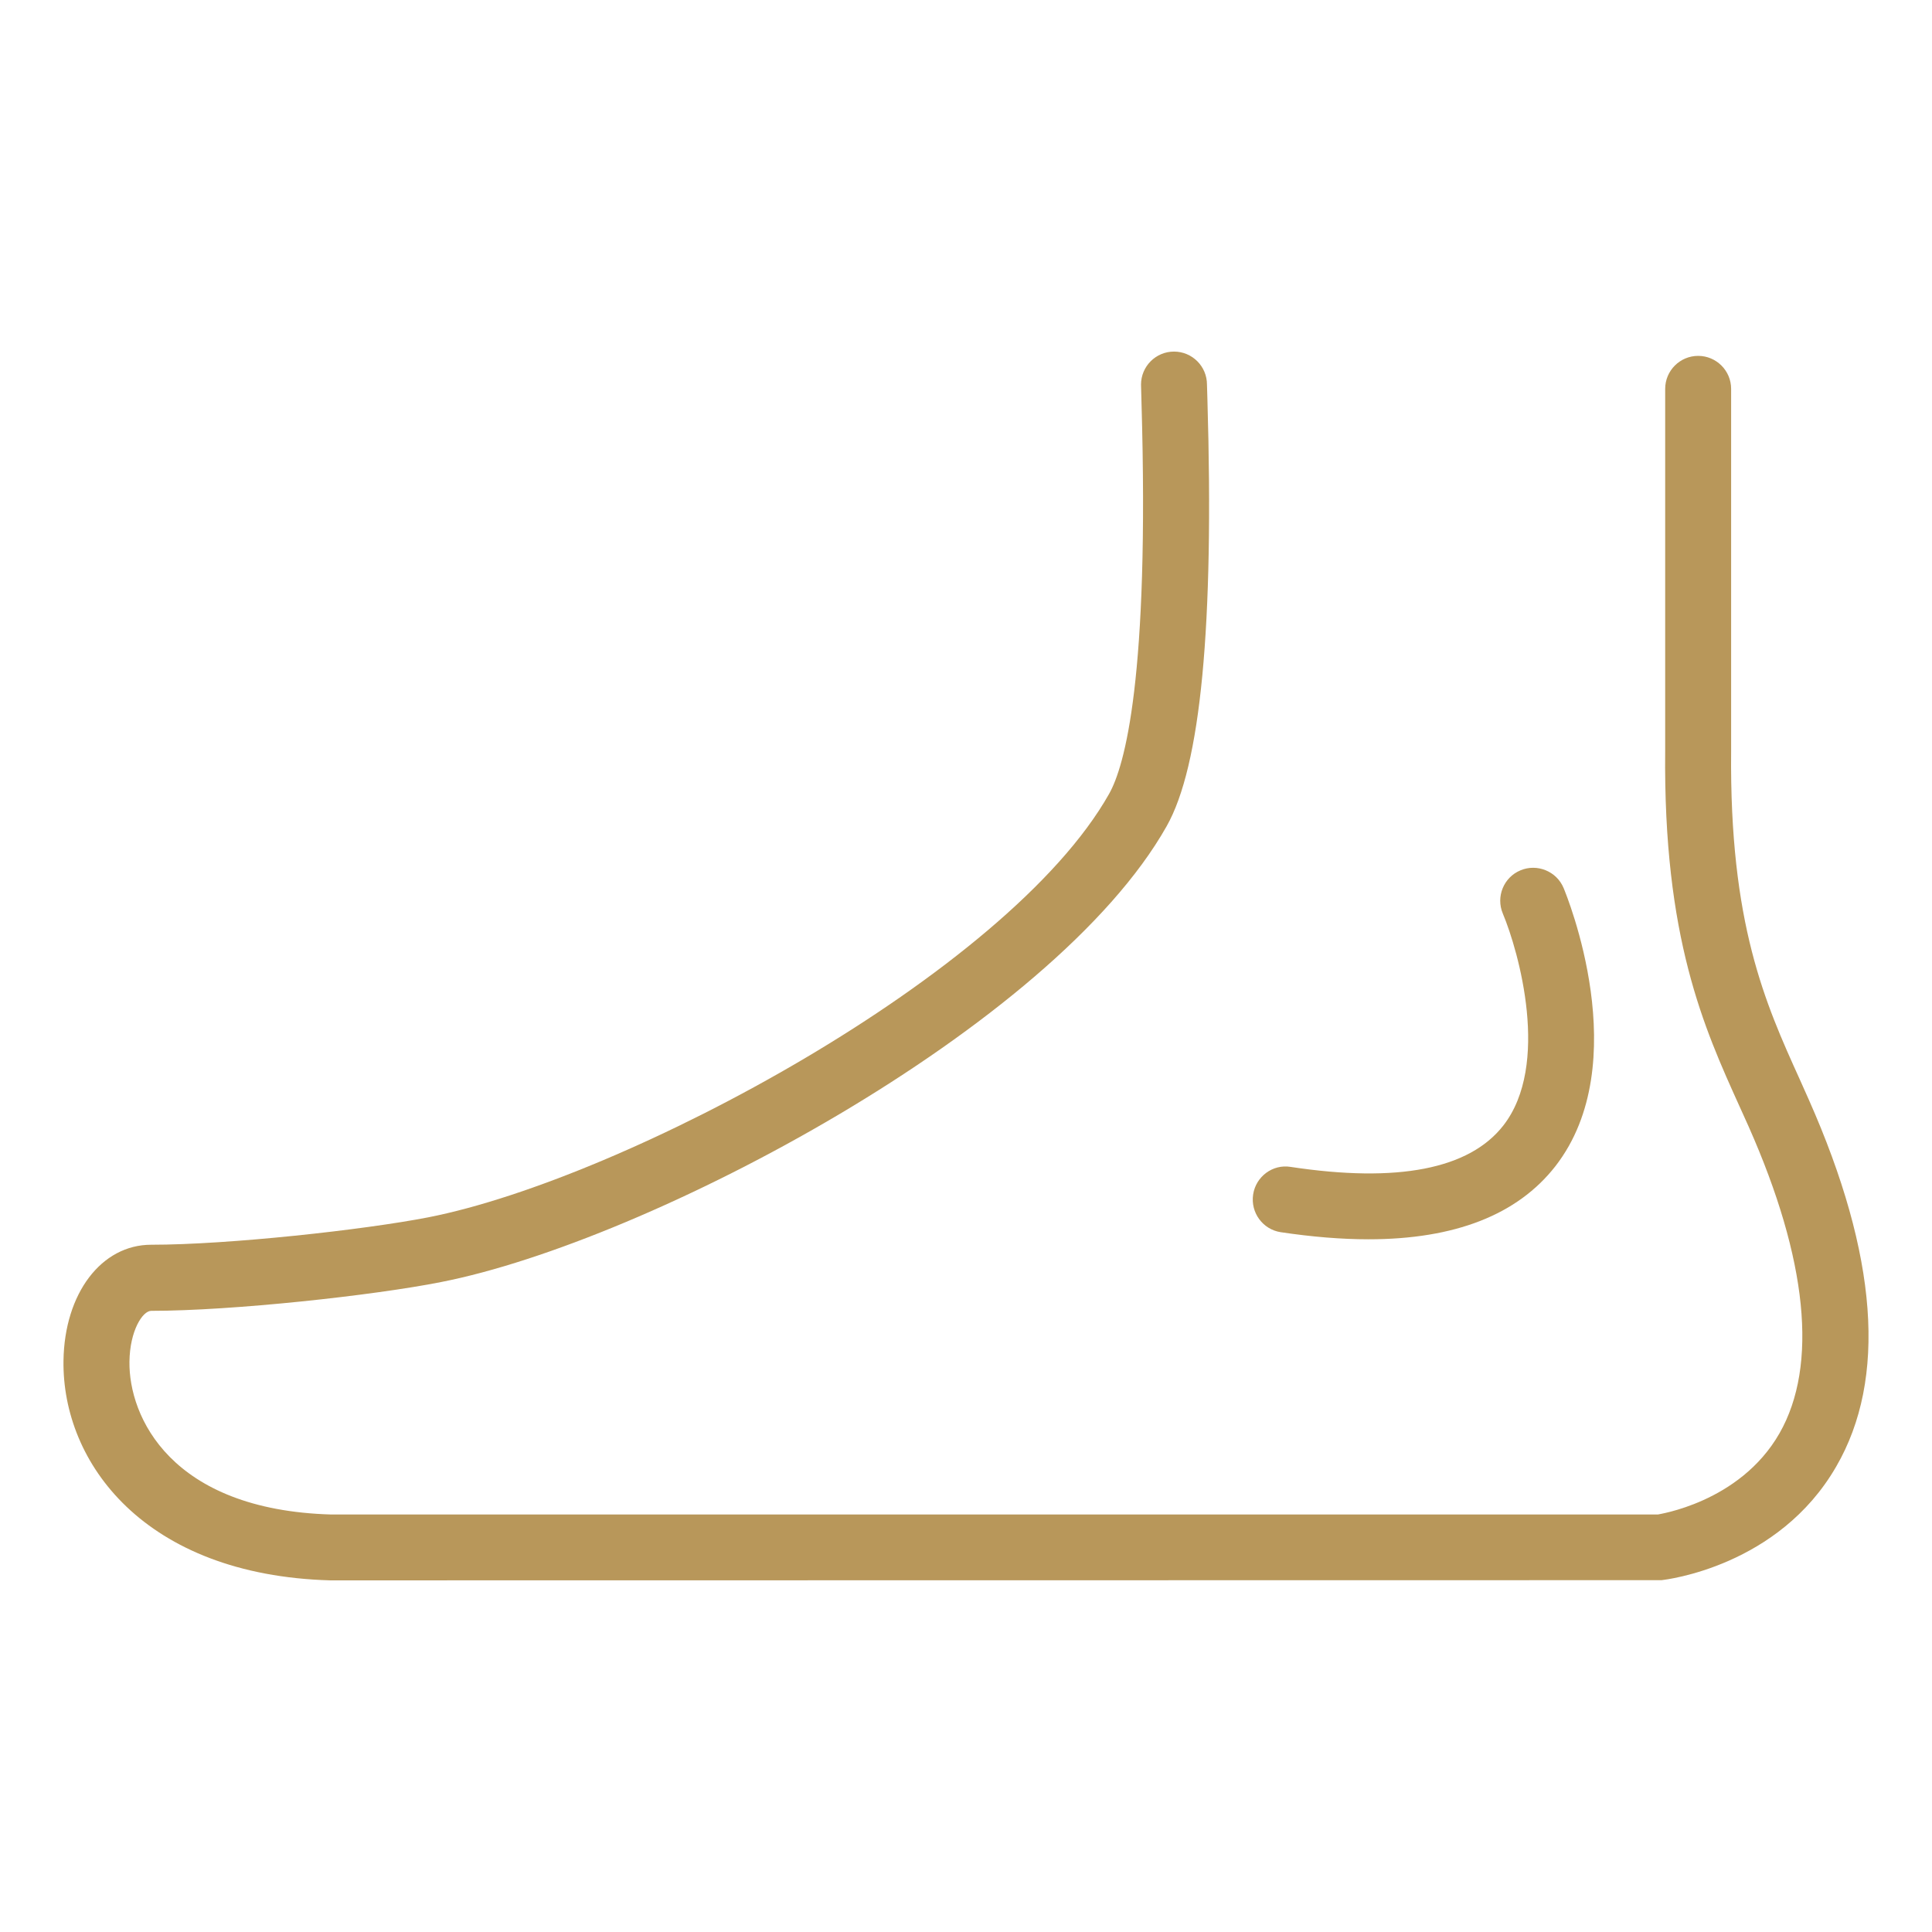
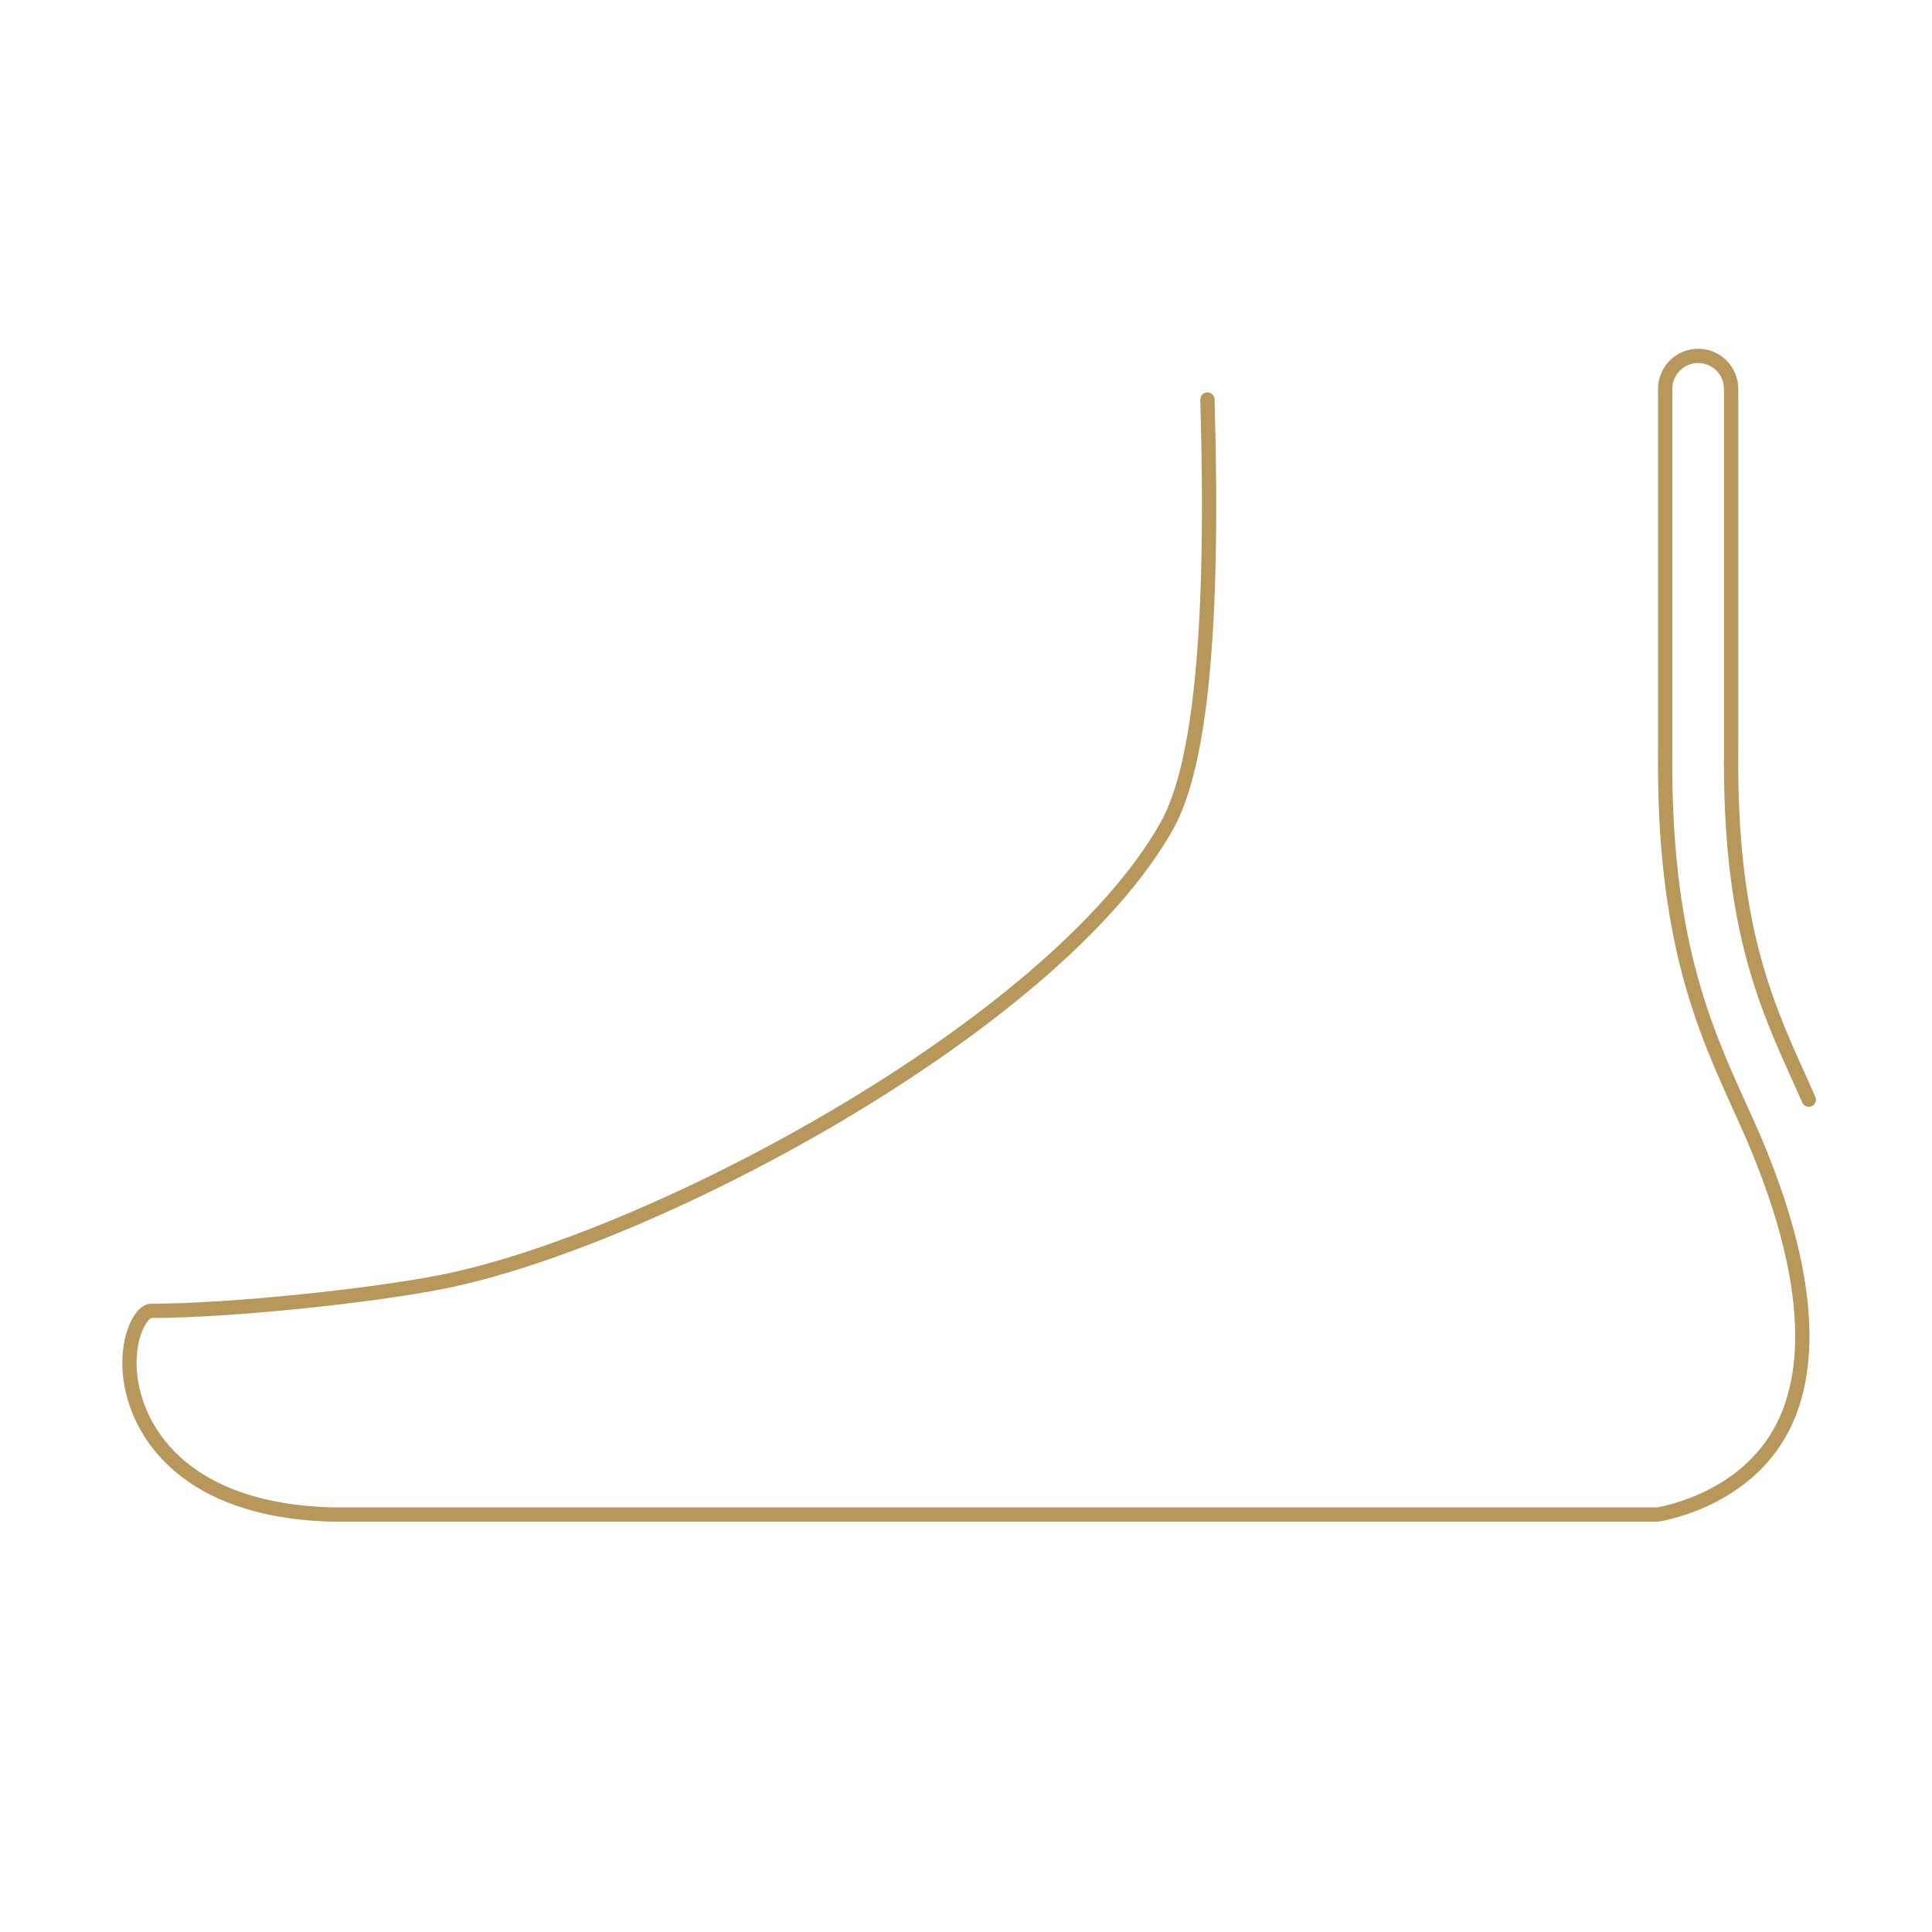
- <svg xmlns="http://www.w3.org/2000/svg" viewBox="-6 -6 182.649 182.649" fill="#B8975A">
-   <path d="M165.002,97.959l-0.853-1.912c-3.27-7.222-6.649-14.705-6.49-31.055v-34.23c0-1.72-1.401-3.118-3.118-3.118 s-3.117,1.397-3.117,3.118v34.2c-0.183,17.695,3.653,26.177,7.039,33.655l0.846,1.875c5.572,12.562,6.583,22.578,2.93,28.996 c-3.788,6.638-11.601,7.679-11.497,7.691H25.312c-15.208-0.433-19.147-9.286-19.074-14.45c0.037-2.935,1.248-4.804,2.058-4.804 c7.669,0,21.032-1.455,27.41-2.723c19.592-3.836,57.859-24.076,68.582-43.083c3.233-5.712,4.494-18.91,3.86-40.347l-0.042-1.416 c0-1.72-1.395-3.118-3.118-3.118c-1.717,0-3.117,1.397-3.117,3.118l0.042,1.595c0.768,26.208-1.589,34.486-3.057,37.095 c-9.59,17.013-45.802,36.389-64.353,40.036c-6.104,1.188-18.882,2.594-26.208,2.594c-4.713,0-8.199,4.598-8.293,10.955 c-0.137,9.669,7.663,20.276,25.215,20.775l125.865-0.018c0.451-0.055,11.064-1.291,16.515-10.748 C172.401,124.35,171.531,112.683,165.002,97.959z" />
-   <path d="M115.083,110.491c2.984,0.445,5.742,0.67,8.288,0.67c8.165,0,14.084-2.313,17.67-6.904 c7.594-9.756,1.06-25.633,0.78-26.306c-0.658-1.583-2.503-2.332-4.074-1.672c-1.595,0.661-2.338,2.497-1.675,4.08 c1.522,3.632,4.513,14.325,0.049,20.049c-3.215,4.116-9.979,5.443-20.106,3.909c-1.692-0.28-3.288,0.913-3.544,2.605 C112.209,108.64,113.385,110.235,115.083,110.491z" />
+ <svg xmlns="http://www.w3.org/2000/svg" viewBox="-6 -6 182.649 182.649" fill="none" stroke="#B8975A" stroke-width="1.35" stroke-linejoin="round" stroke-linecap="round">
+   <path d="M165.002,97.959l-0.853-1.912c-3.27-7.222-6.649-14.705-6.49-31.055v-34.23c0-1.72-1.401-3.118-3.118-3.118 s-3.117,1.397-3.117,3.118v34.2c-0.183,17.695,3.653,26.177,7.039,33.655l0.846,1.875c5.572,12.562,6.583,22.578,2.93,28.996 c-3.788,6.638-11.601,7.679-11.497,7.691H25.312c-15.208-0.433-19.147-9.286-19.074-14.45c0.037-2.935,1.248-4.804,2.058-4.804 c7.669,0,21.032-1.455,27.41-2.723c19.592-3.836,57.859-24.076,68.582-43.083c3.233-5.712,4.494-18.91,3.86-40.347" />
</svg>
